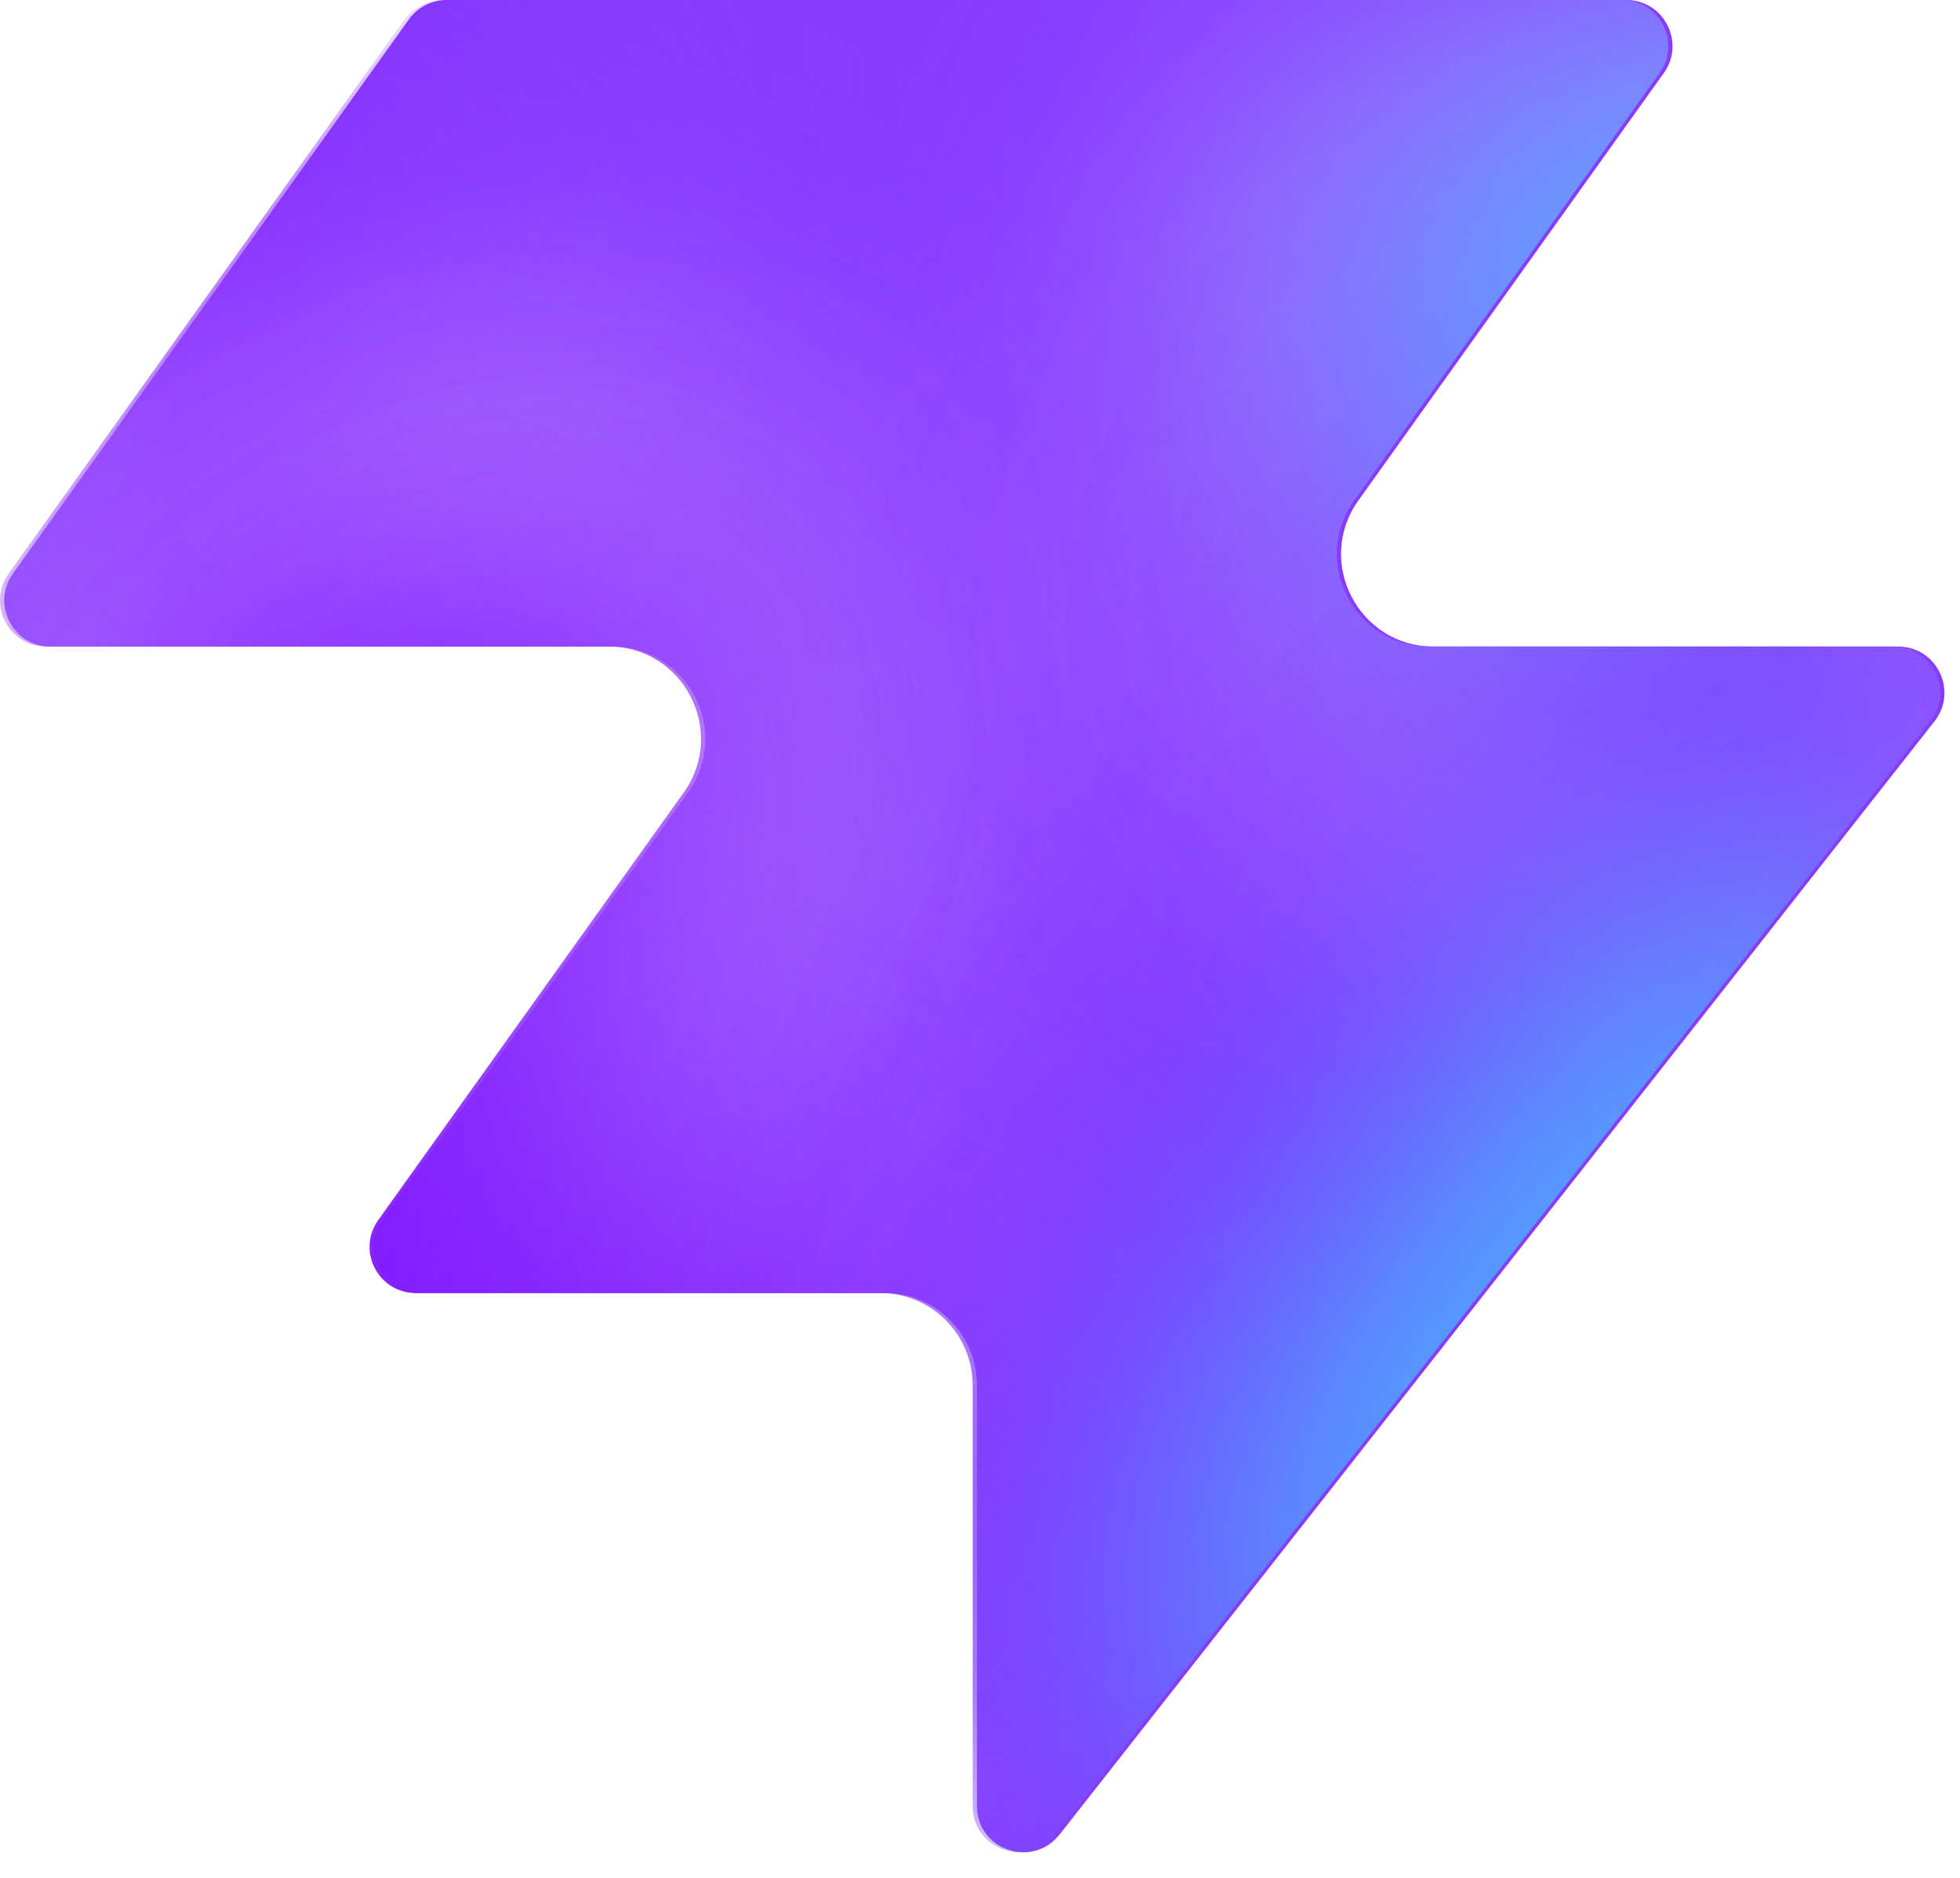
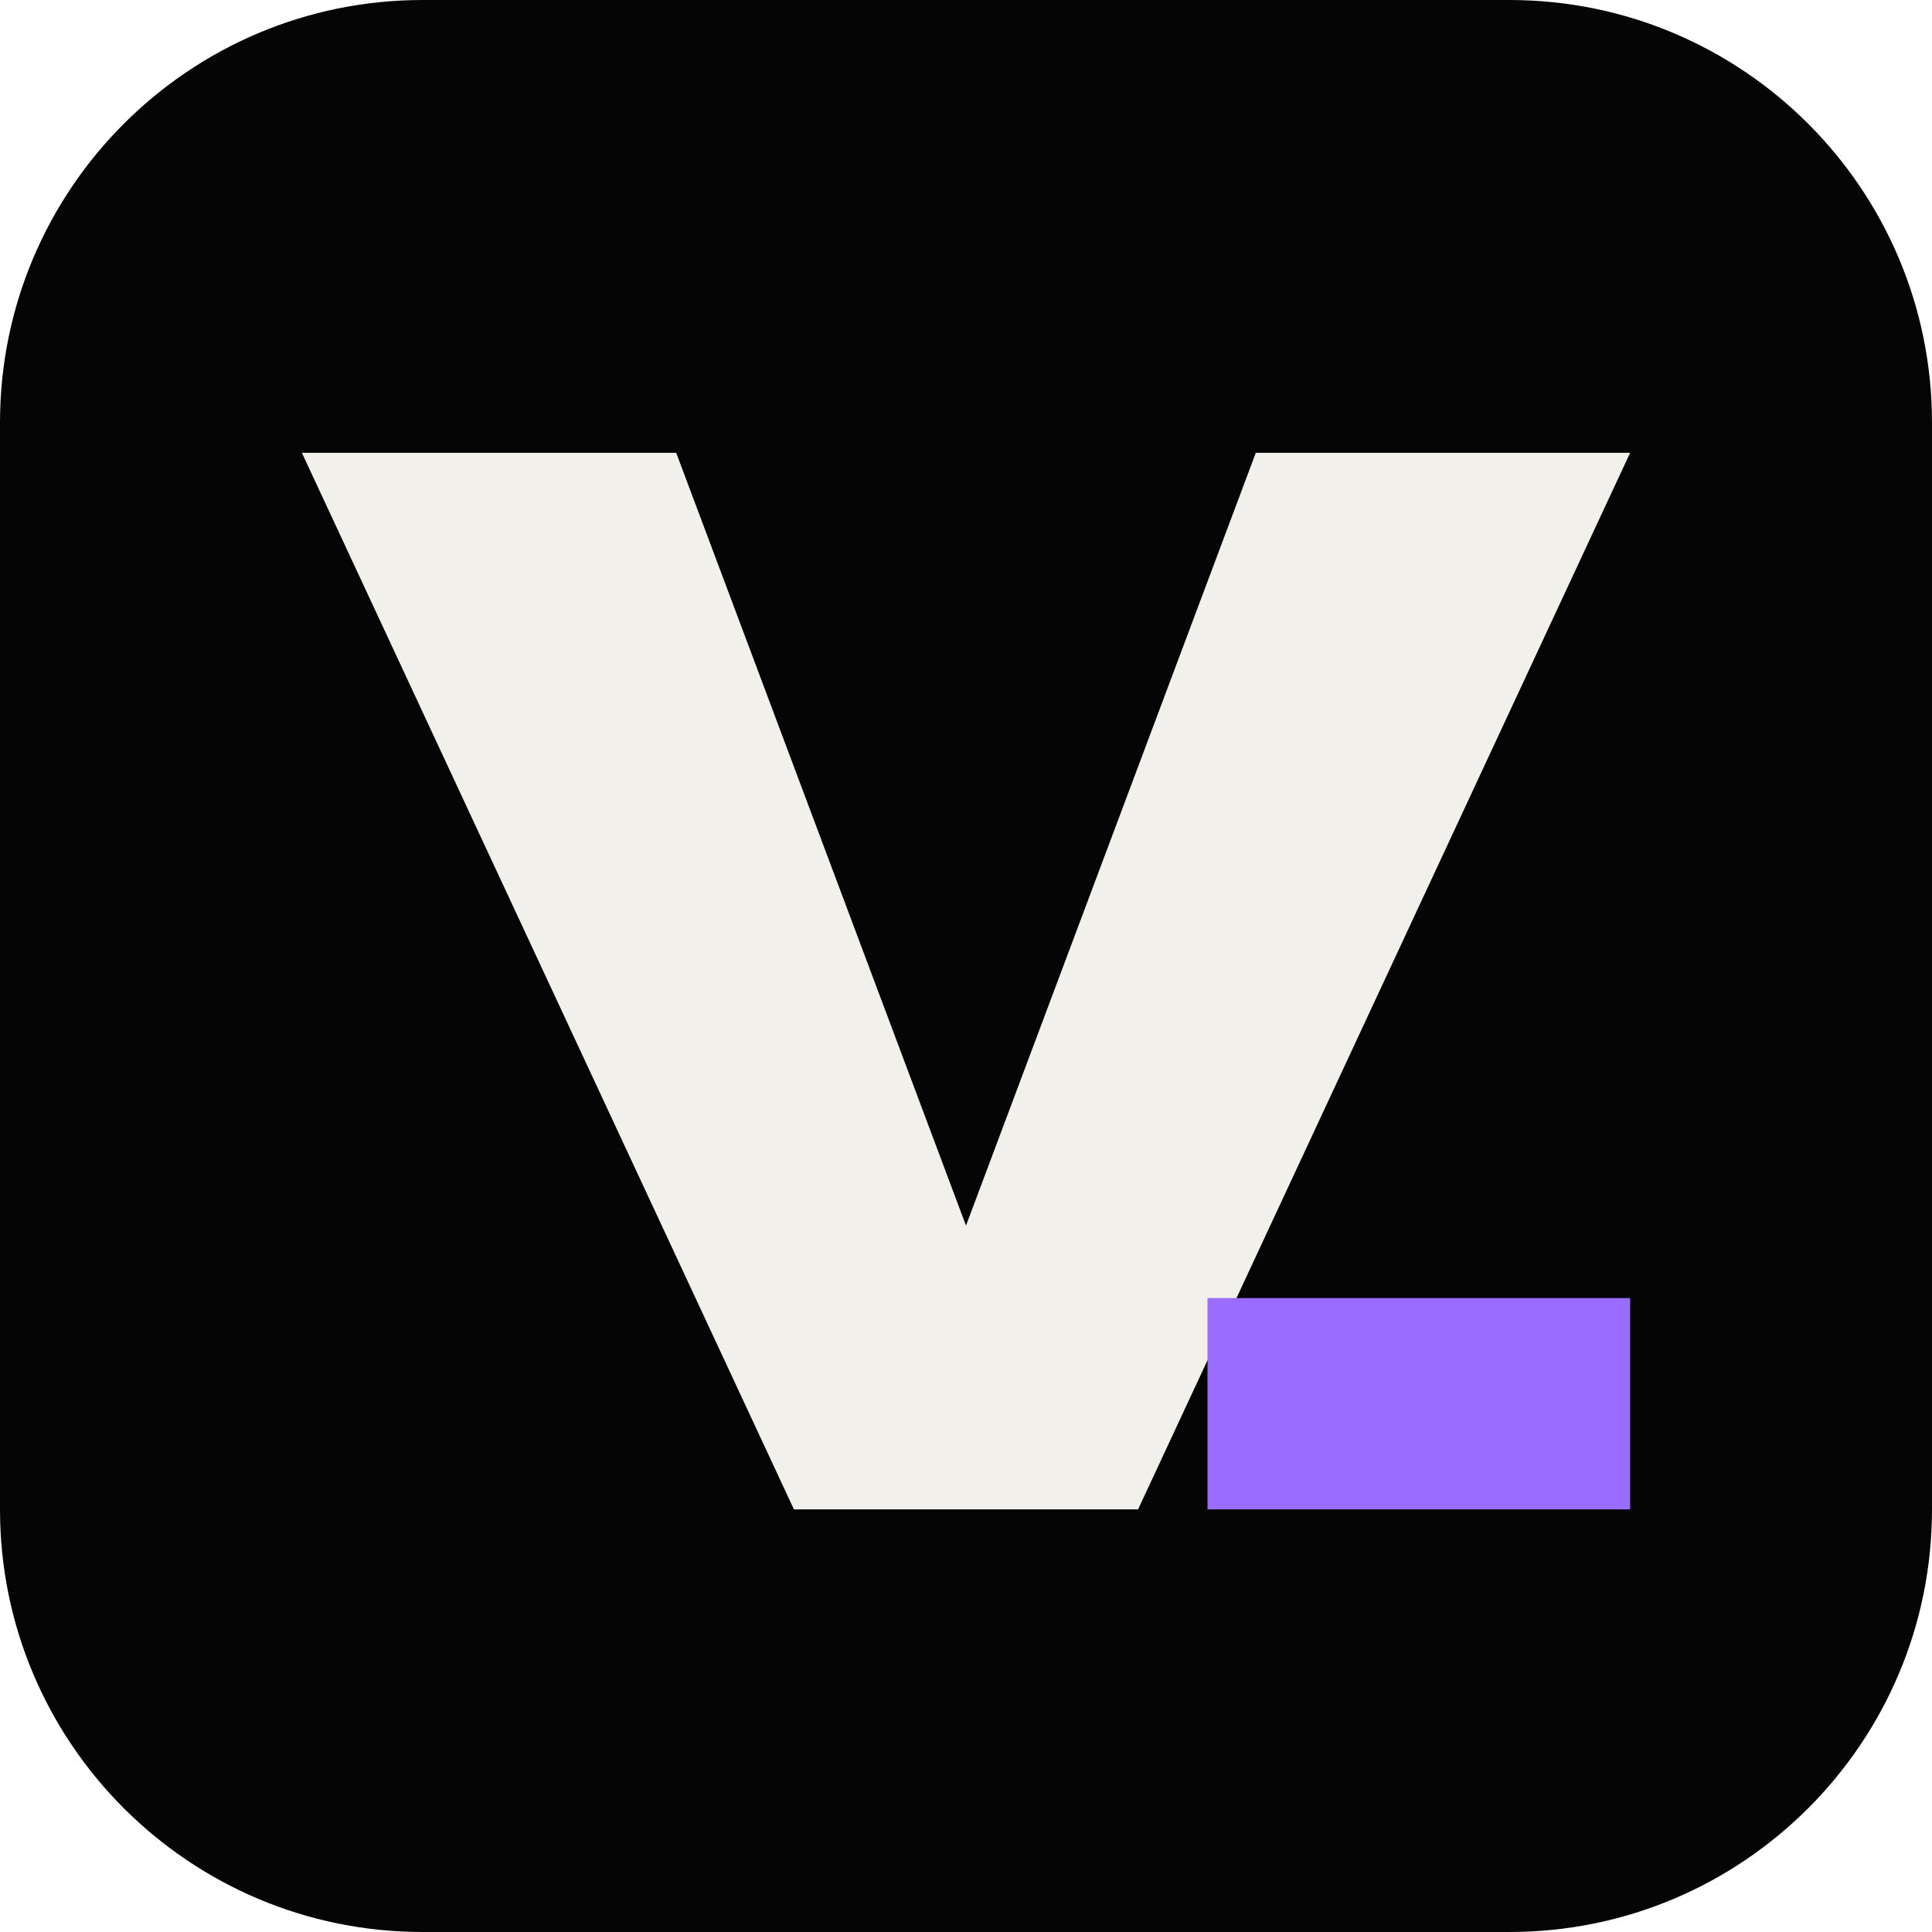
- <svg xmlns="http://www.w3.org/2000/svg" width="48" height="46" fill="none" viewBox="0 0 48 46">
-   <path fill="#863bff" d="M25.946 44.938c-.664.845-2.021.375-2.021-.698V33.937a2.26 2.26 0 0 0-2.262-2.262H10.287c-.92 0-1.456-1.04-.92-1.788l7.48-10.471c1.07-1.497 0-3.578-1.842-3.578H1.237c-.92 0-1.456-1.04-.92-1.788L10.013.474c.214-.297.556-.474.92-.474h28.894c.92 0 1.456 1.04.92 1.788l-7.48 10.471c-1.07 1.498 0 3.579 1.842 3.579h11.377c.943 0 1.473 1.088.89 1.83L25.947 44.94z" style="fill:#863bff;fill:color(display-p3 .525 .23 1);fill-opacity:1" />
-   <mask id="a" width="48" height="46" x="0" y="0" maskUnits="userSpaceOnUse" style="mask-type:alpha">
-     <path fill="#000" d="M25.842 44.938c-.664.844-2.021.375-2.021-.698V33.937a2.26 2.26 0 0 0-2.262-2.262H10.183c-.92 0-1.456-1.04-.92-1.788l7.48-10.471c1.07-1.498 0-3.579-1.842-3.579H1.133c-.92 0-1.456-1.04-.92-1.787L9.91.473c.214-.297.556-.474.92-.474h28.894c.92 0 1.456 1.04.92 1.788l-7.48 10.471c-1.07 1.498 0 3.578 1.842 3.578h11.377c.943 0 1.473 1.088.89 1.832L25.843 44.94z" style="fill:#000;fill-opacity:1" />
-   </mask>
-   <g mask="url(#a)">
-     <g filter="url(#b)">
-       <ellipse cx="5.508" cy="14.704" fill="#ede6ff" rx="5.508" ry="14.704" style="fill:#ede6ff;fill:color(display-p3 .927 .903 1);fill-opacity:1" transform="matrix(.00324 1 1 -.00324 -4.47 31.516)" />
-     </g>
-     <g filter="url(#c)">
-       <ellipse cx="10.399" cy="29.851" fill="#ede6ff" rx="10.399" ry="29.851" style="fill:#ede6ff;fill:color(display-p3 .927 .903 1);fill-opacity:1" transform="matrix(.00324 1 1 -.00324 -39.328 7.883)" />
-     </g>
-     <g filter="url(#d)">
-       <ellipse cx="5.508" cy="30.487" fill="#7e14ff" rx="5.508" ry="30.487" style="fill:#7e14ff;fill:color(display-p3 .492 .077 1);fill-opacity:1" transform="rotate(89.814 -25.913 -14.639)scale(1 -1)" />
-     </g>
-     <g filter="url(#e)">
-       <ellipse cx="5.508" cy="30.599" fill="#7e14ff" rx="5.508" ry="30.599" style="fill:#7e14ff;fill:color(display-p3 .492 .077 1);fill-opacity:1" transform="rotate(89.814 -32.644 -3.334)scale(1 -1)" />
-     </g>
-     <g filter="url(#f)">
-       <ellipse cx="5.508" cy="30.599" fill="#7e14ff" rx="5.508" ry="30.599" style="fill:#7e14ff;fill:color(display-p3 .492 .077 1);fill-opacity:1" transform="matrix(.00324 1 1 -.00324 -34.34 30.47)" />
-     </g>
-     <g filter="url(#g)">
-       <ellipse cx="14.072" cy="22.078" fill="#ede6ff" rx="14.072" ry="22.078" style="fill:#ede6ff;fill:color(display-p3 .927 .903 1);fill-opacity:1" transform="rotate(93.35 24.506 48.493)scale(-1 1)" />
-     </g>
-     <g filter="url(#h)">
-       <ellipse cx="3.47" cy="21.501" fill="#7e14ff" rx="3.47" ry="21.501" style="fill:#7e14ff;fill:color(display-p3 .492 .077 1);fill-opacity:1" transform="rotate(89.009 28.708 47.59)scale(-1 1)" />
-     </g>
-     <g filter="url(#i)">
-       <ellipse cx="3.47" cy="21.501" fill="#7e14ff" rx="3.47" ry="21.501" style="fill:#7e14ff;fill:color(display-p3 .492 .077 1);fill-opacity:1" transform="rotate(89.009 28.708 47.59)scale(-1 1)" />
-     </g>
-     <g filter="url(#j)">
-       <ellipse cx=".387" cy="8.972" fill="#7e14ff" rx="4.407" ry="29.108" style="fill:#7e14ff;fill:color(display-p3 .492 .077 1);fill-opacity:1" transform="rotate(39.51 .387 8.972)" />
-     </g>
-     <g filter="url(#k)">
-       <ellipse cx="47.523" cy="-6.092" fill="#7e14ff" rx="4.407" ry="29.108" style="fill:#7e14ff;fill:color(display-p3 .492 .077 1);fill-opacity:1" transform="rotate(37.892 47.523 -6.092)" />
-     </g>
-     <g filter="url(#l)">
-       <ellipse cx="41.412" cy="6.333" fill="#47bfff" rx="5.971" ry="9.665" style="fill:#47bfff;fill:color(display-p3 .28 .748 1);fill-opacity:1" transform="rotate(37.892 41.412 6.333)" />
-     </g>
-     <g filter="url(#m)">
-       <ellipse cx="-1.879" cy="38.332" fill="#7e14ff" rx="4.407" ry="29.108" style="fill:#7e14ff;fill:color(display-p3 .492 .077 1);fill-opacity:1" transform="rotate(37.892 -1.88 38.332)" />
-     </g>
-     <g filter="url(#n)">
-       <ellipse cx="-1.879" cy="38.332" fill="#7e14ff" rx="4.407" ry="29.108" style="fill:#7e14ff;fill:color(display-p3 .492 .077 1);fill-opacity:1" transform="rotate(37.892 -1.88 38.332)" />
-     </g>
-     <g filter="url(#o)">
-       <ellipse cx="35.651" cy="29.907" fill="#7e14ff" rx="4.407" ry="29.108" style="fill:#7e14ff;fill:color(display-p3 .492 .077 1);fill-opacity:1" transform="rotate(37.892 35.651 29.907)" />
-     </g>
-     <g filter="url(#p)">
-       <ellipse cx="38.418" cy="32.4" fill="#47bfff" rx="5.971" ry="15.297" style="fill:#47bfff;fill:color(display-p3 .28 .748 1);fill-opacity:1" transform="rotate(37.892 38.418 32.4)" />
-     </g>
-   </g>
-   <defs>
-     <filter id="b" width="60.045" height="41.654" x="-19.77" y="16.149" color-interpolation-filters="sRGB" filterUnits="userSpaceOnUse">
-       <feFlood flood-opacity="0" result="BackgroundImageFix" />
-       <feBlend in="SourceGraphic" in2="BackgroundImageFix" result="shape" />
-       <feGaussianBlur result="effect1_foregroundBlur_2002_17158" stdDeviation="7.659" />
-     </filter>
-     <filter id="c" width="90.34" height="51.437" x="-54.613" y="-7.533" color-interpolation-filters="sRGB" filterUnits="userSpaceOnUse">
-       <feFlood flood-opacity="0" result="BackgroundImageFix" />
-       <feBlend in="SourceGraphic" in2="BackgroundImageFix" result="shape" />
-       <feGaussianBlur result="effect1_foregroundBlur_2002_17158" stdDeviation="7.659" />
-     </filter>
-     <filter id="d" width="79.355" height="29.4" x="-49.64" y="2.03" color-interpolation-filters="sRGB" filterUnits="userSpaceOnUse">
-       <feFlood flood-opacity="0" result="BackgroundImageFix" />
-       <feBlend in="SourceGraphic" in2="BackgroundImageFix" result="shape" />
-       <feGaussianBlur result="effect1_foregroundBlur_2002_17158" stdDeviation="4.596" />
-     </filter>
-     <filter id="e" width="79.579" height="29.4" x="-45.045" y="20.029" color-interpolation-filters="sRGB" filterUnits="userSpaceOnUse">
-       <feFlood flood-opacity="0" result="BackgroundImageFix" />
-       <feBlend in="SourceGraphic" in2="BackgroundImageFix" result="shape" />
-       <feGaussianBlur result="effect1_foregroundBlur_2002_17158" stdDeviation="4.596" />
-     </filter>
-     <filter id="f" width="79.579" height="29.4" x="-43.513" y="21.178" color-interpolation-filters="sRGB" filterUnits="userSpaceOnUse">
-       <feFlood flood-opacity="0" result="BackgroundImageFix" />
-       <feBlend in="SourceGraphic" in2="BackgroundImageFix" result="shape" />
-       <feGaussianBlur result="effect1_foregroundBlur_2002_17158" stdDeviation="4.596" />
-     </filter>
-     <filter id="g" width="74.749" height="58.852" x="15.756" y="-17.901" color-interpolation-filters="sRGB" filterUnits="userSpaceOnUse">
-       <feFlood flood-opacity="0" result="BackgroundImageFix" />
-       <feBlend in="SourceGraphic" in2="BackgroundImageFix" result="shape" />
-       <feGaussianBlur result="effect1_foregroundBlur_2002_17158" stdDeviation="7.659" />
-     </filter>
-     <filter id="h" width="61.377" height="25.362" x="23.548" y="2.284" color-interpolation-filters="sRGB" filterUnits="userSpaceOnUse">
-       <feFlood flood-opacity="0" result="BackgroundImageFix" />
-       <feBlend in="SourceGraphic" in2="BackgroundImageFix" result="shape" />
-       <feGaussianBlur result="effect1_foregroundBlur_2002_17158" stdDeviation="4.596" />
-     </filter>
-     <filter id="i" width="61.377" height="25.362" x="23.548" y="2.284" color-interpolation-filters="sRGB" filterUnits="userSpaceOnUse">
-       <feFlood flood-opacity="0" result="BackgroundImageFix" />
-       <feBlend in="SourceGraphic" in2="BackgroundImageFix" result="shape" />
-       <feGaussianBlur result="effect1_foregroundBlur_2002_17158" stdDeviation="4.596" />
-     </filter>
-     <filter id="j" width="56.045" height="63.649" x="-27.636" y="-22.853" color-interpolation-filters="sRGB" filterUnits="userSpaceOnUse">
-       <feFlood flood-opacity="0" result="BackgroundImageFix" />
-       <feBlend in="SourceGraphic" in2="BackgroundImageFix" result="shape" />
-       <feGaussianBlur result="effect1_foregroundBlur_2002_17158" stdDeviation="4.596" />
-     </filter>
-     <filter id="k" width="54.814" height="64.646" x="20.116" y="-38.415" color-interpolation-filters="sRGB" filterUnits="userSpaceOnUse">
-       <feFlood flood-opacity="0" result="BackgroundImageFix" />
-       <feBlend in="SourceGraphic" in2="BackgroundImageFix" result="shape" />
-       <feGaussianBlur result="effect1_foregroundBlur_2002_17158" stdDeviation="4.596" />
-     </filter>
-     <filter id="l" width="33.541" height="35.313" x="24.641" y="-11.323" color-interpolation-filters="sRGB" filterUnits="userSpaceOnUse">
-       <feFlood flood-opacity="0" result="BackgroundImageFix" />
-       <feBlend in="SourceGraphic" in2="BackgroundImageFix" result="shape" />
-       <feGaussianBlur result="effect1_foregroundBlur_2002_17158" stdDeviation="4.596" />
-     </filter>
-     <filter id="m" width="54.814" height="64.646" x="-29.286" y="6.009" color-interpolation-filters="sRGB" filterUnits="userSpaceOnUse">
-       <feFlood flood-opacity="0" result="BackgroundImageFix" />
-       <feBlend in="SourceGraphic" in2="BackgroundImageFix" result="shape" />
-       <feGaussianBlur result="effect1_foregroundBlur_2002_17158" stdDeviation="4.596" />
-     </filter>
-     <filter id="n" width="54.814" height="64.646" x="-29.286" y="6.009" color-interpolation-filters="sRGB" filterUnits="userSpaceOnUse">
-       <feFlood flood-opacity="0" result="BackgroundImageFix" />
-       <feBlend in="SourceGraphic" in2="BackgroundImageFix" result="shape" />
-       <feGaussianBlur result="effect1_foregroundBlur_2002_17158" stdDeviation="4.596" />
-     </filter>
-     <filter id="o" width="54.814" height="64.646" x="8.244" y="-2.416" color-interpolation-filters="sRGB" filterUnits="userSpaceOnUse">
-       <feFlood flood-opacity="0" result="BackgroundImageFix" />
-       <feBlend in="SourceGraphic" in2="BackgroundImageFix" result="shape" />
-       <feGaussianBlur result="effect1_foregroundBlur_2002_17158" stdDeviation="4.596" />
-     </filter>
-     <filter id="p" width="39.409" height="43.623" x="18.713" y="10.588" color-interpolation-filters="sRGB" filterUnits="userSpaceOnUse">
-       <feFlood flood-opacity="0" result="BackgroundImageFix" />
-       <feBlend in="SourceGraphic" in2="BackgroundImageFix" result="shape" />
-       <feGaussianBlur result="effect1_foregroundBlur_2002_17158" stdDeviation="4.596" />
-     </filter>
-   </defs>
+ <svg xmlns="http://www.w3.org/2000/svg" viewBox="0 0 64 64">
+   <rect width="64" height="64" rx="14" fill="#050506" />
+   <path d="M10 15h12.4L32 40.6 41.6 15H54L37.7 50H26.3L10 15Z" fill="#F2F0EB" />
+   <path d="M40 43h14v7H40z" fill="#9A6CFF" />
</svg>
